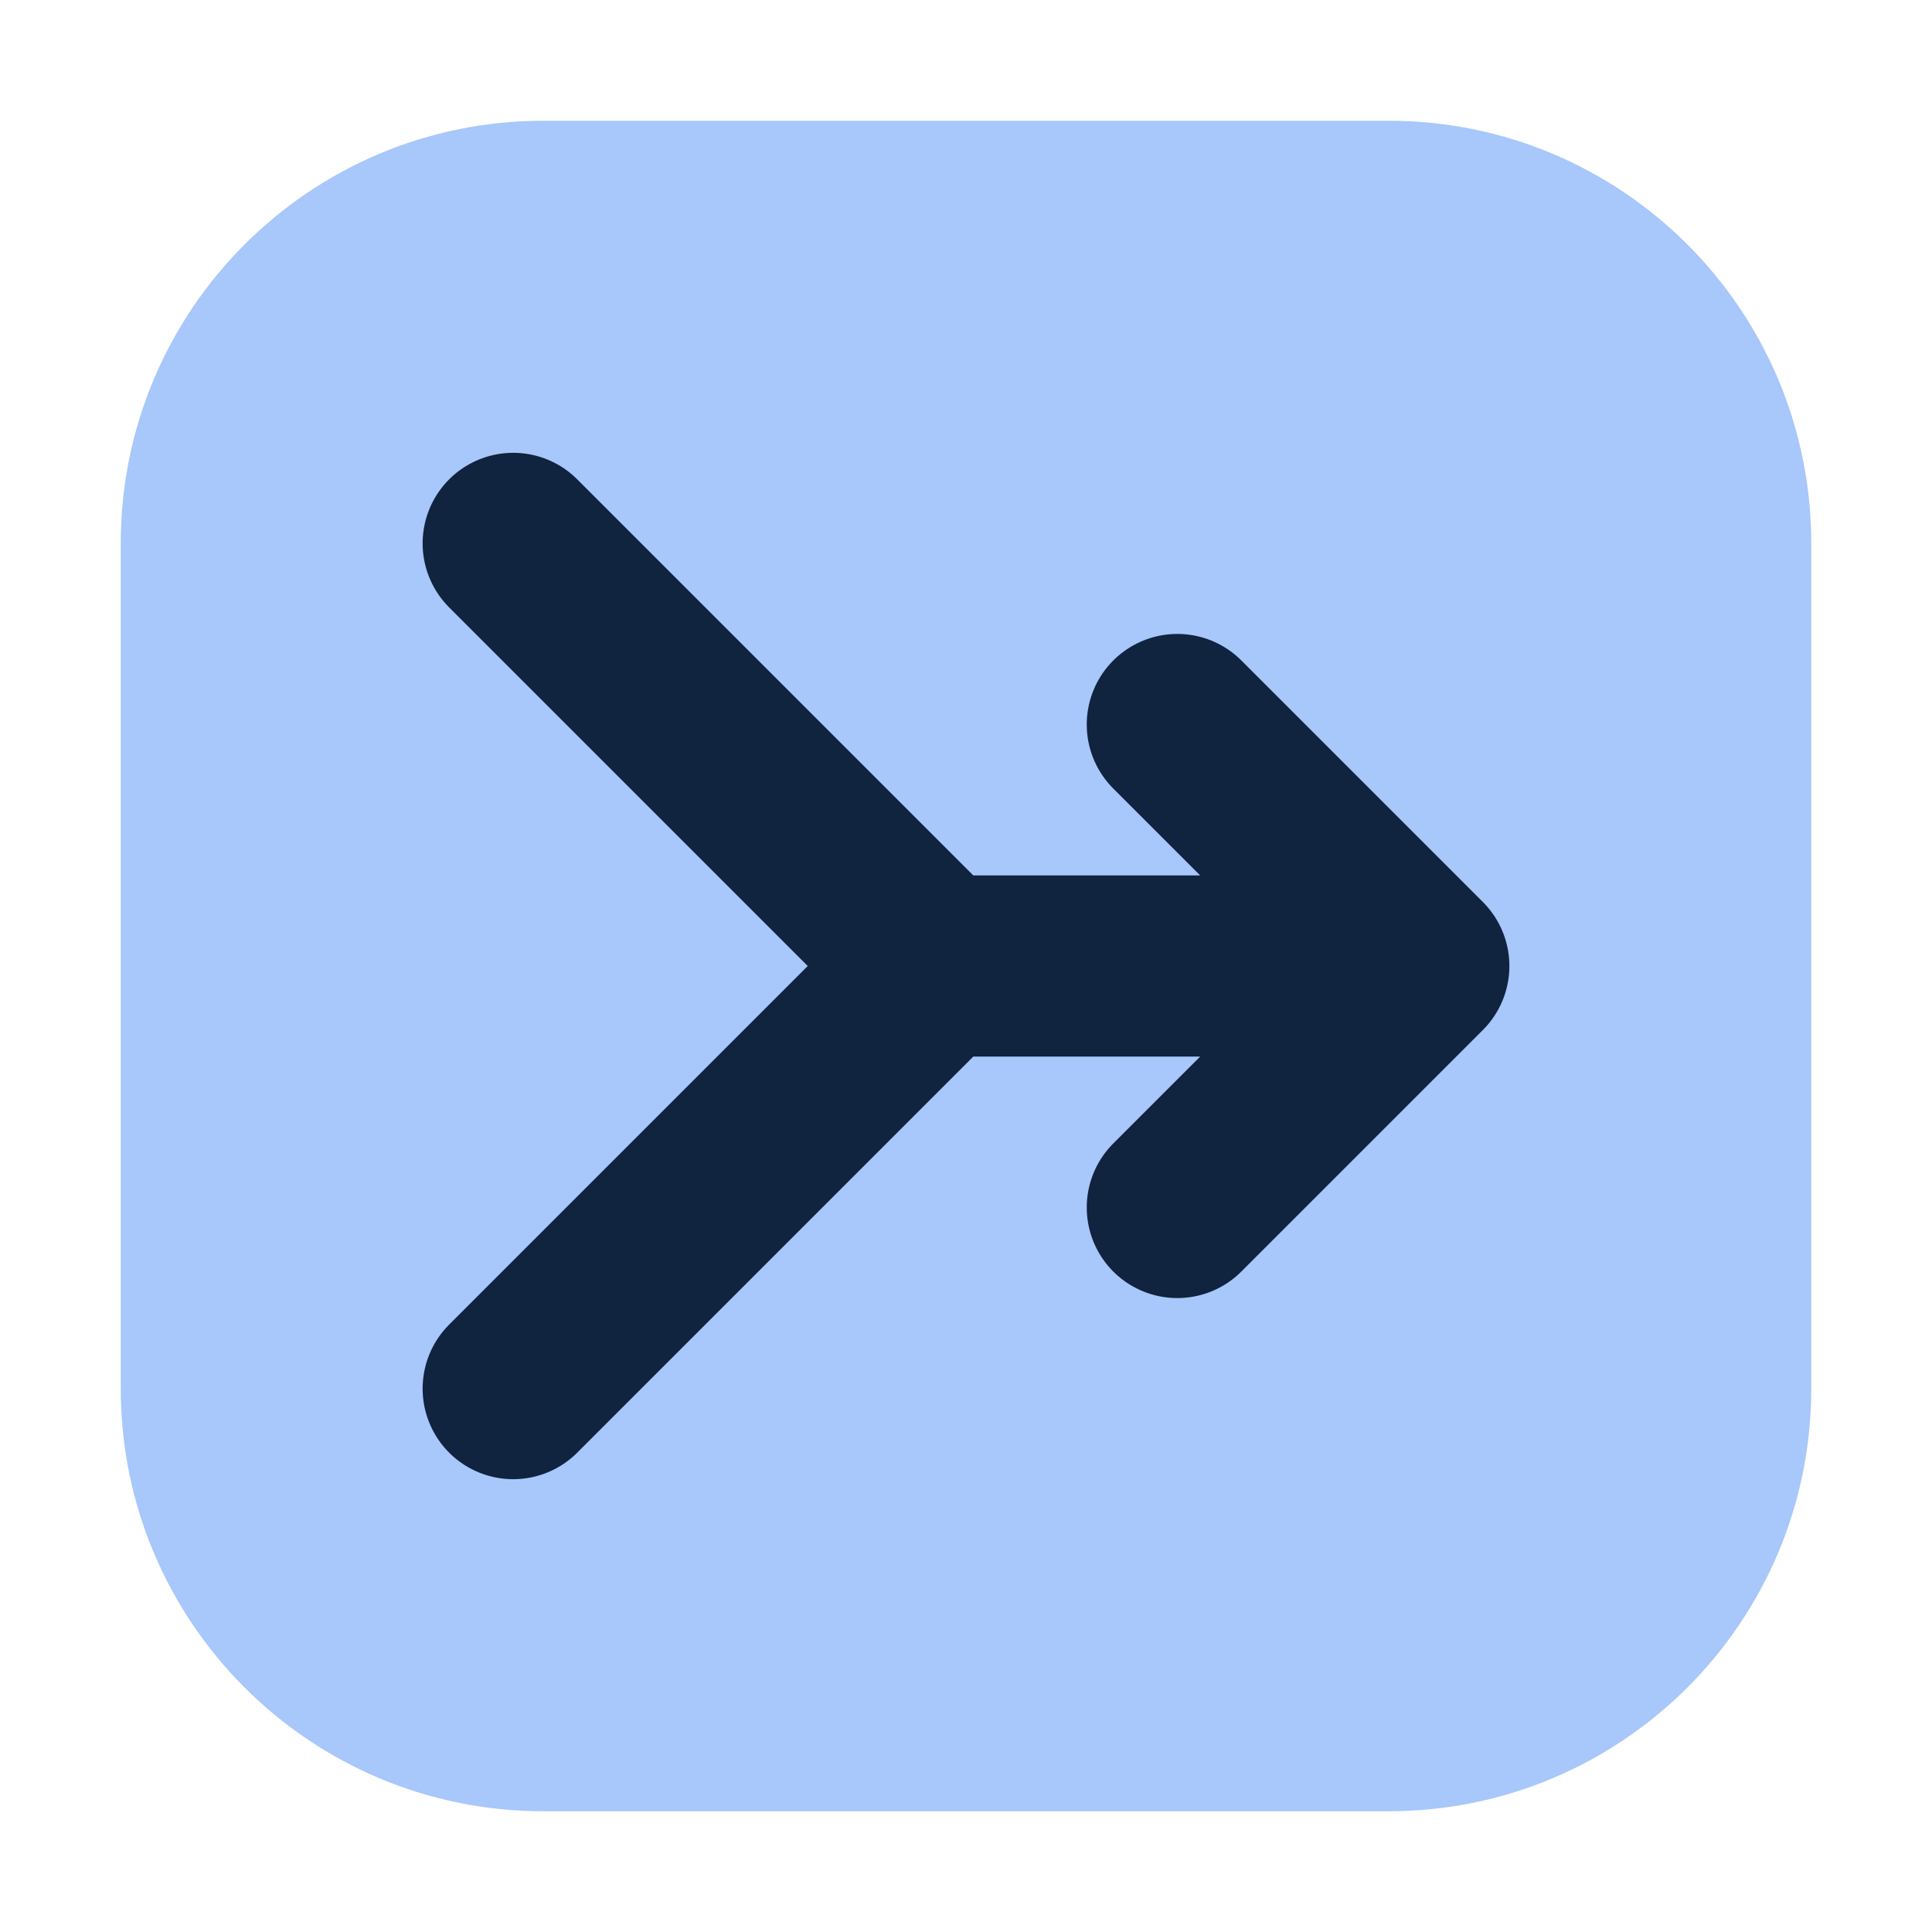
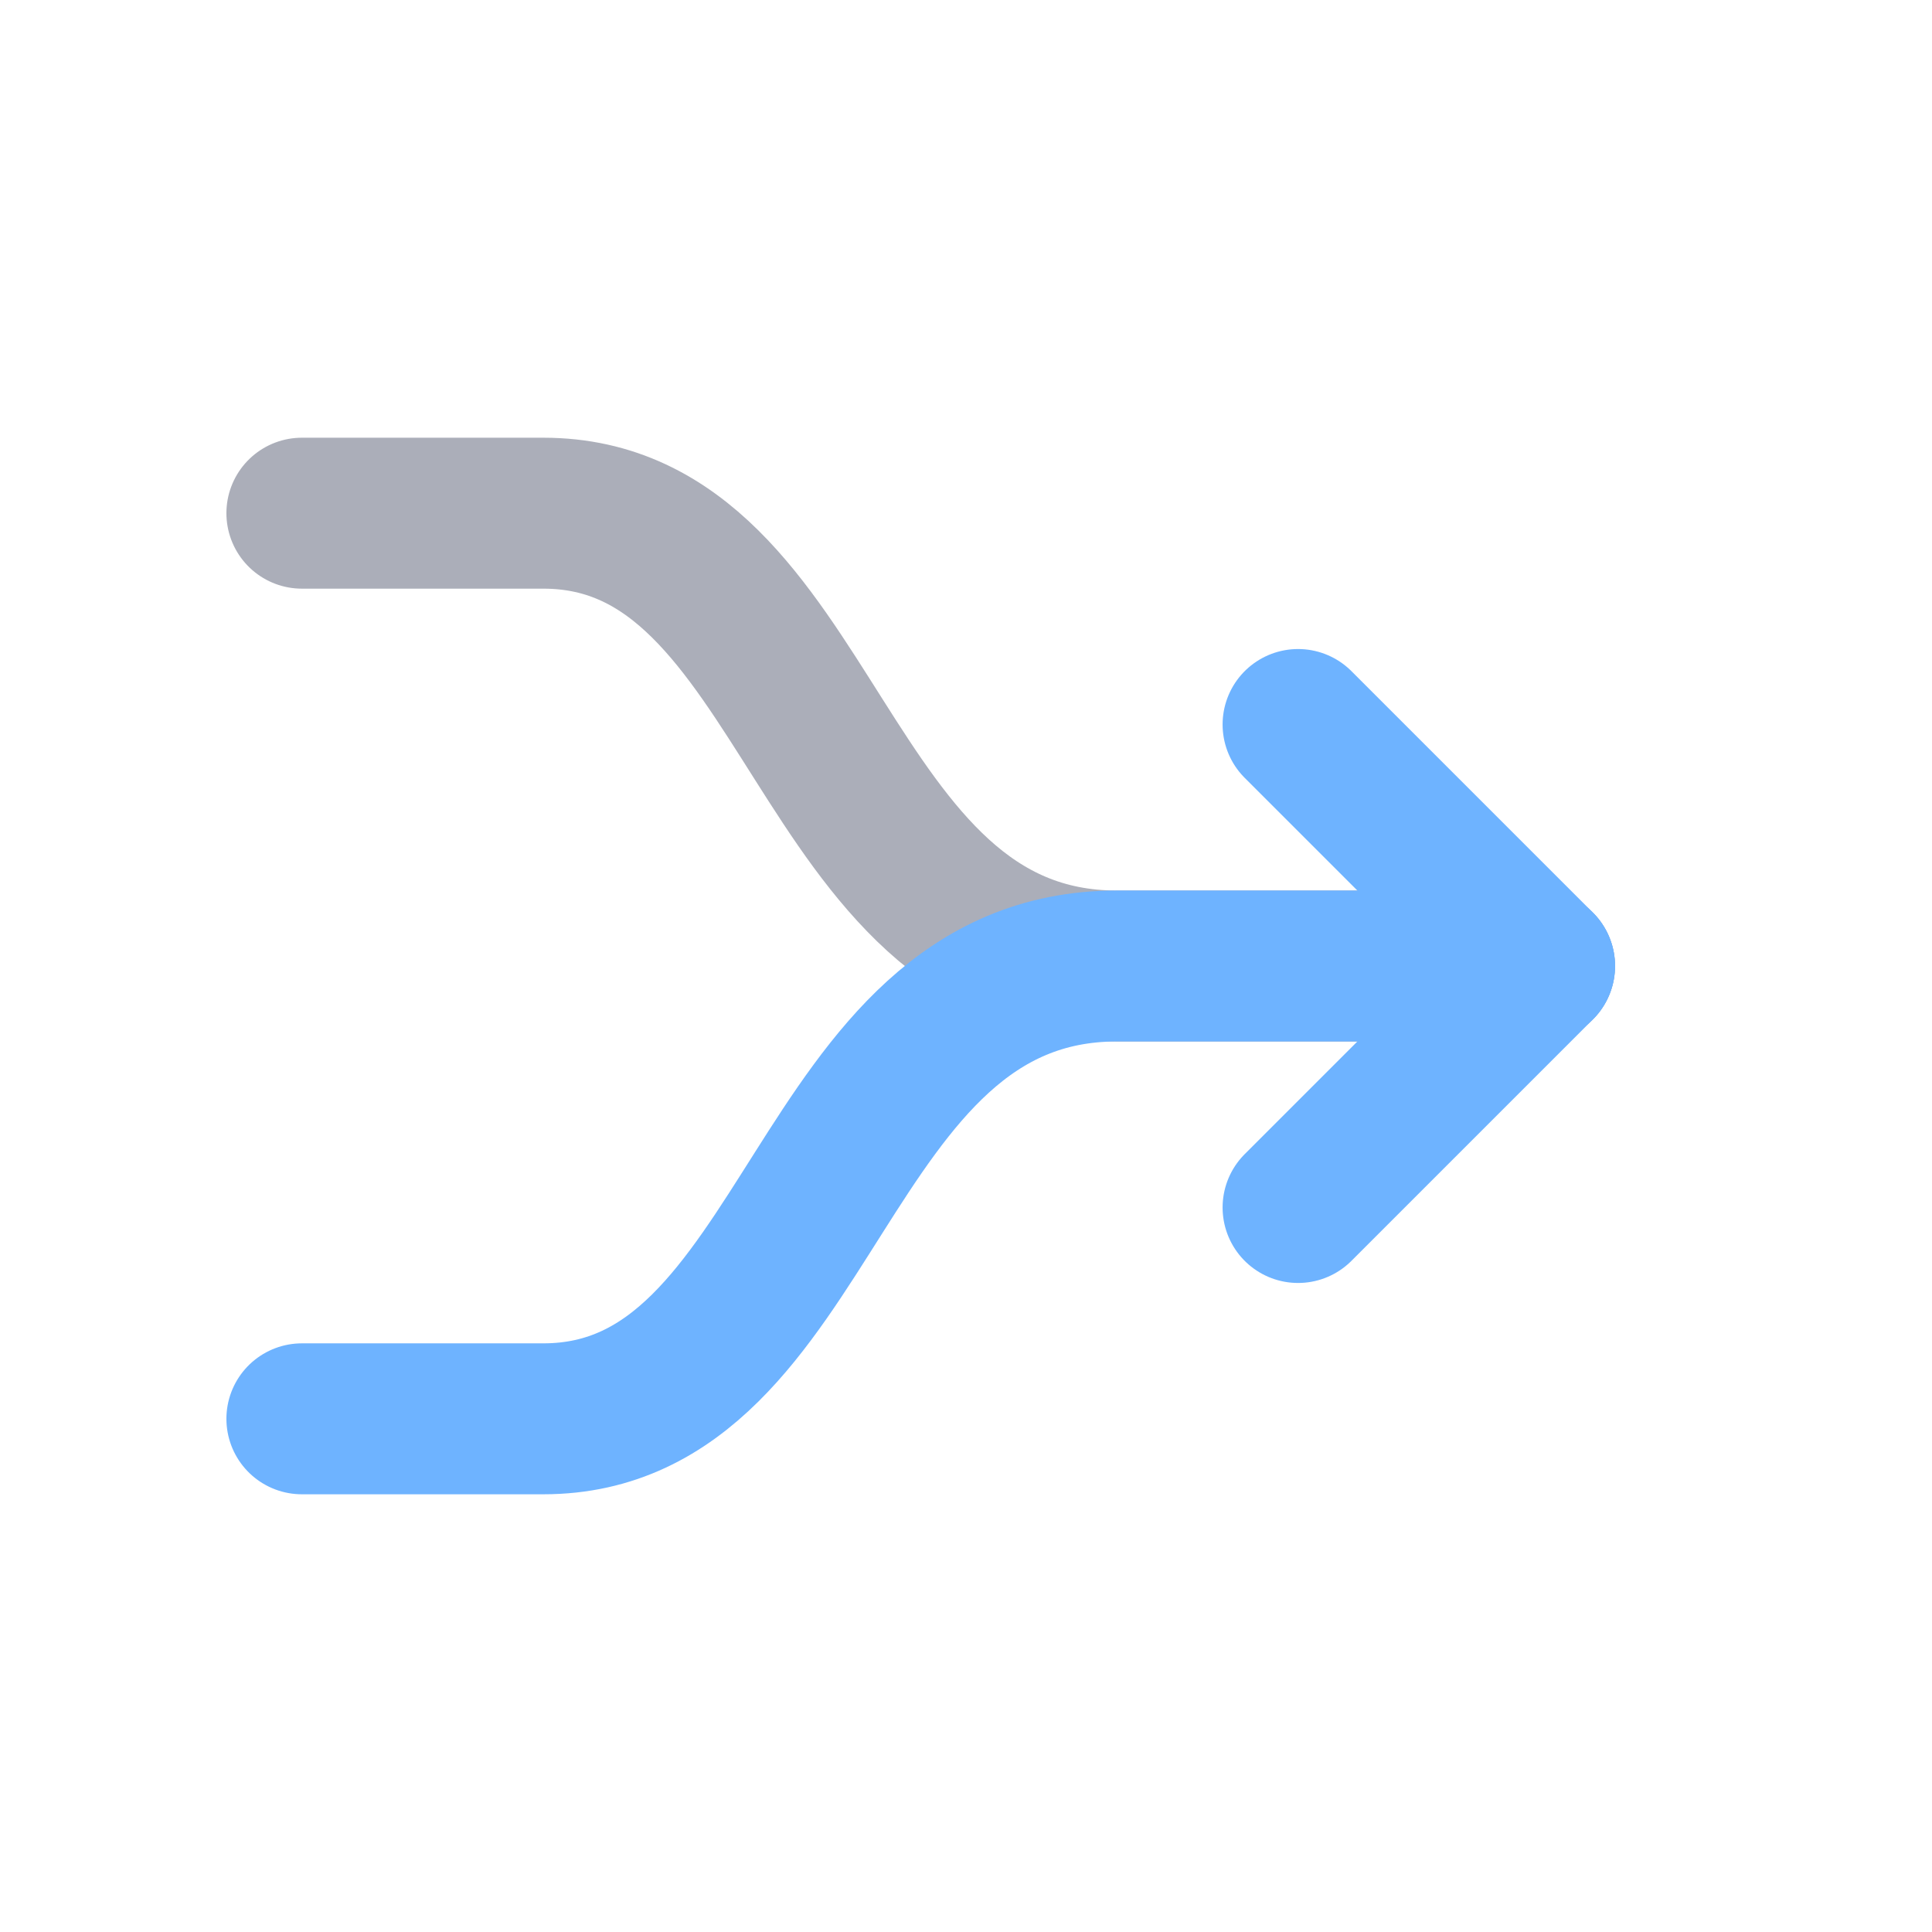
<svg xmlns="http://www.w3.org/2000/svg" viewBox="0 0 64 64" role="img" aria-labelledby="title">
-   <rect x="4" y="4" width="56" height="56" rx="14" fill="#A8C7FA" />
-   <path d="M17 18 31 32M17 46 31 32h16M39 24l8 8-8 8" fill="none" stroke="#10233F" stroke-width="6" stroke-linecap="round" stroke-linejoin="round" />
+   <path d="M10 17h8c9 0 9 15 19 15h14" fill="none" stroke="#ABAEB9" stroke-width="5" stroke-linecap="round" />
+   <path d="M10 47h8c9 0 9-15 19-15h14" fill="none" stroke="#6EB3FF" stroke-width="5" stroke-linecap="round" />
+   <path d="m43 24 8 8-8 8" fill="none" stroke="#6EB3FF" stroke-width="5" stroke-linecap="round" stroke-linejoin="round" />
</svg>
